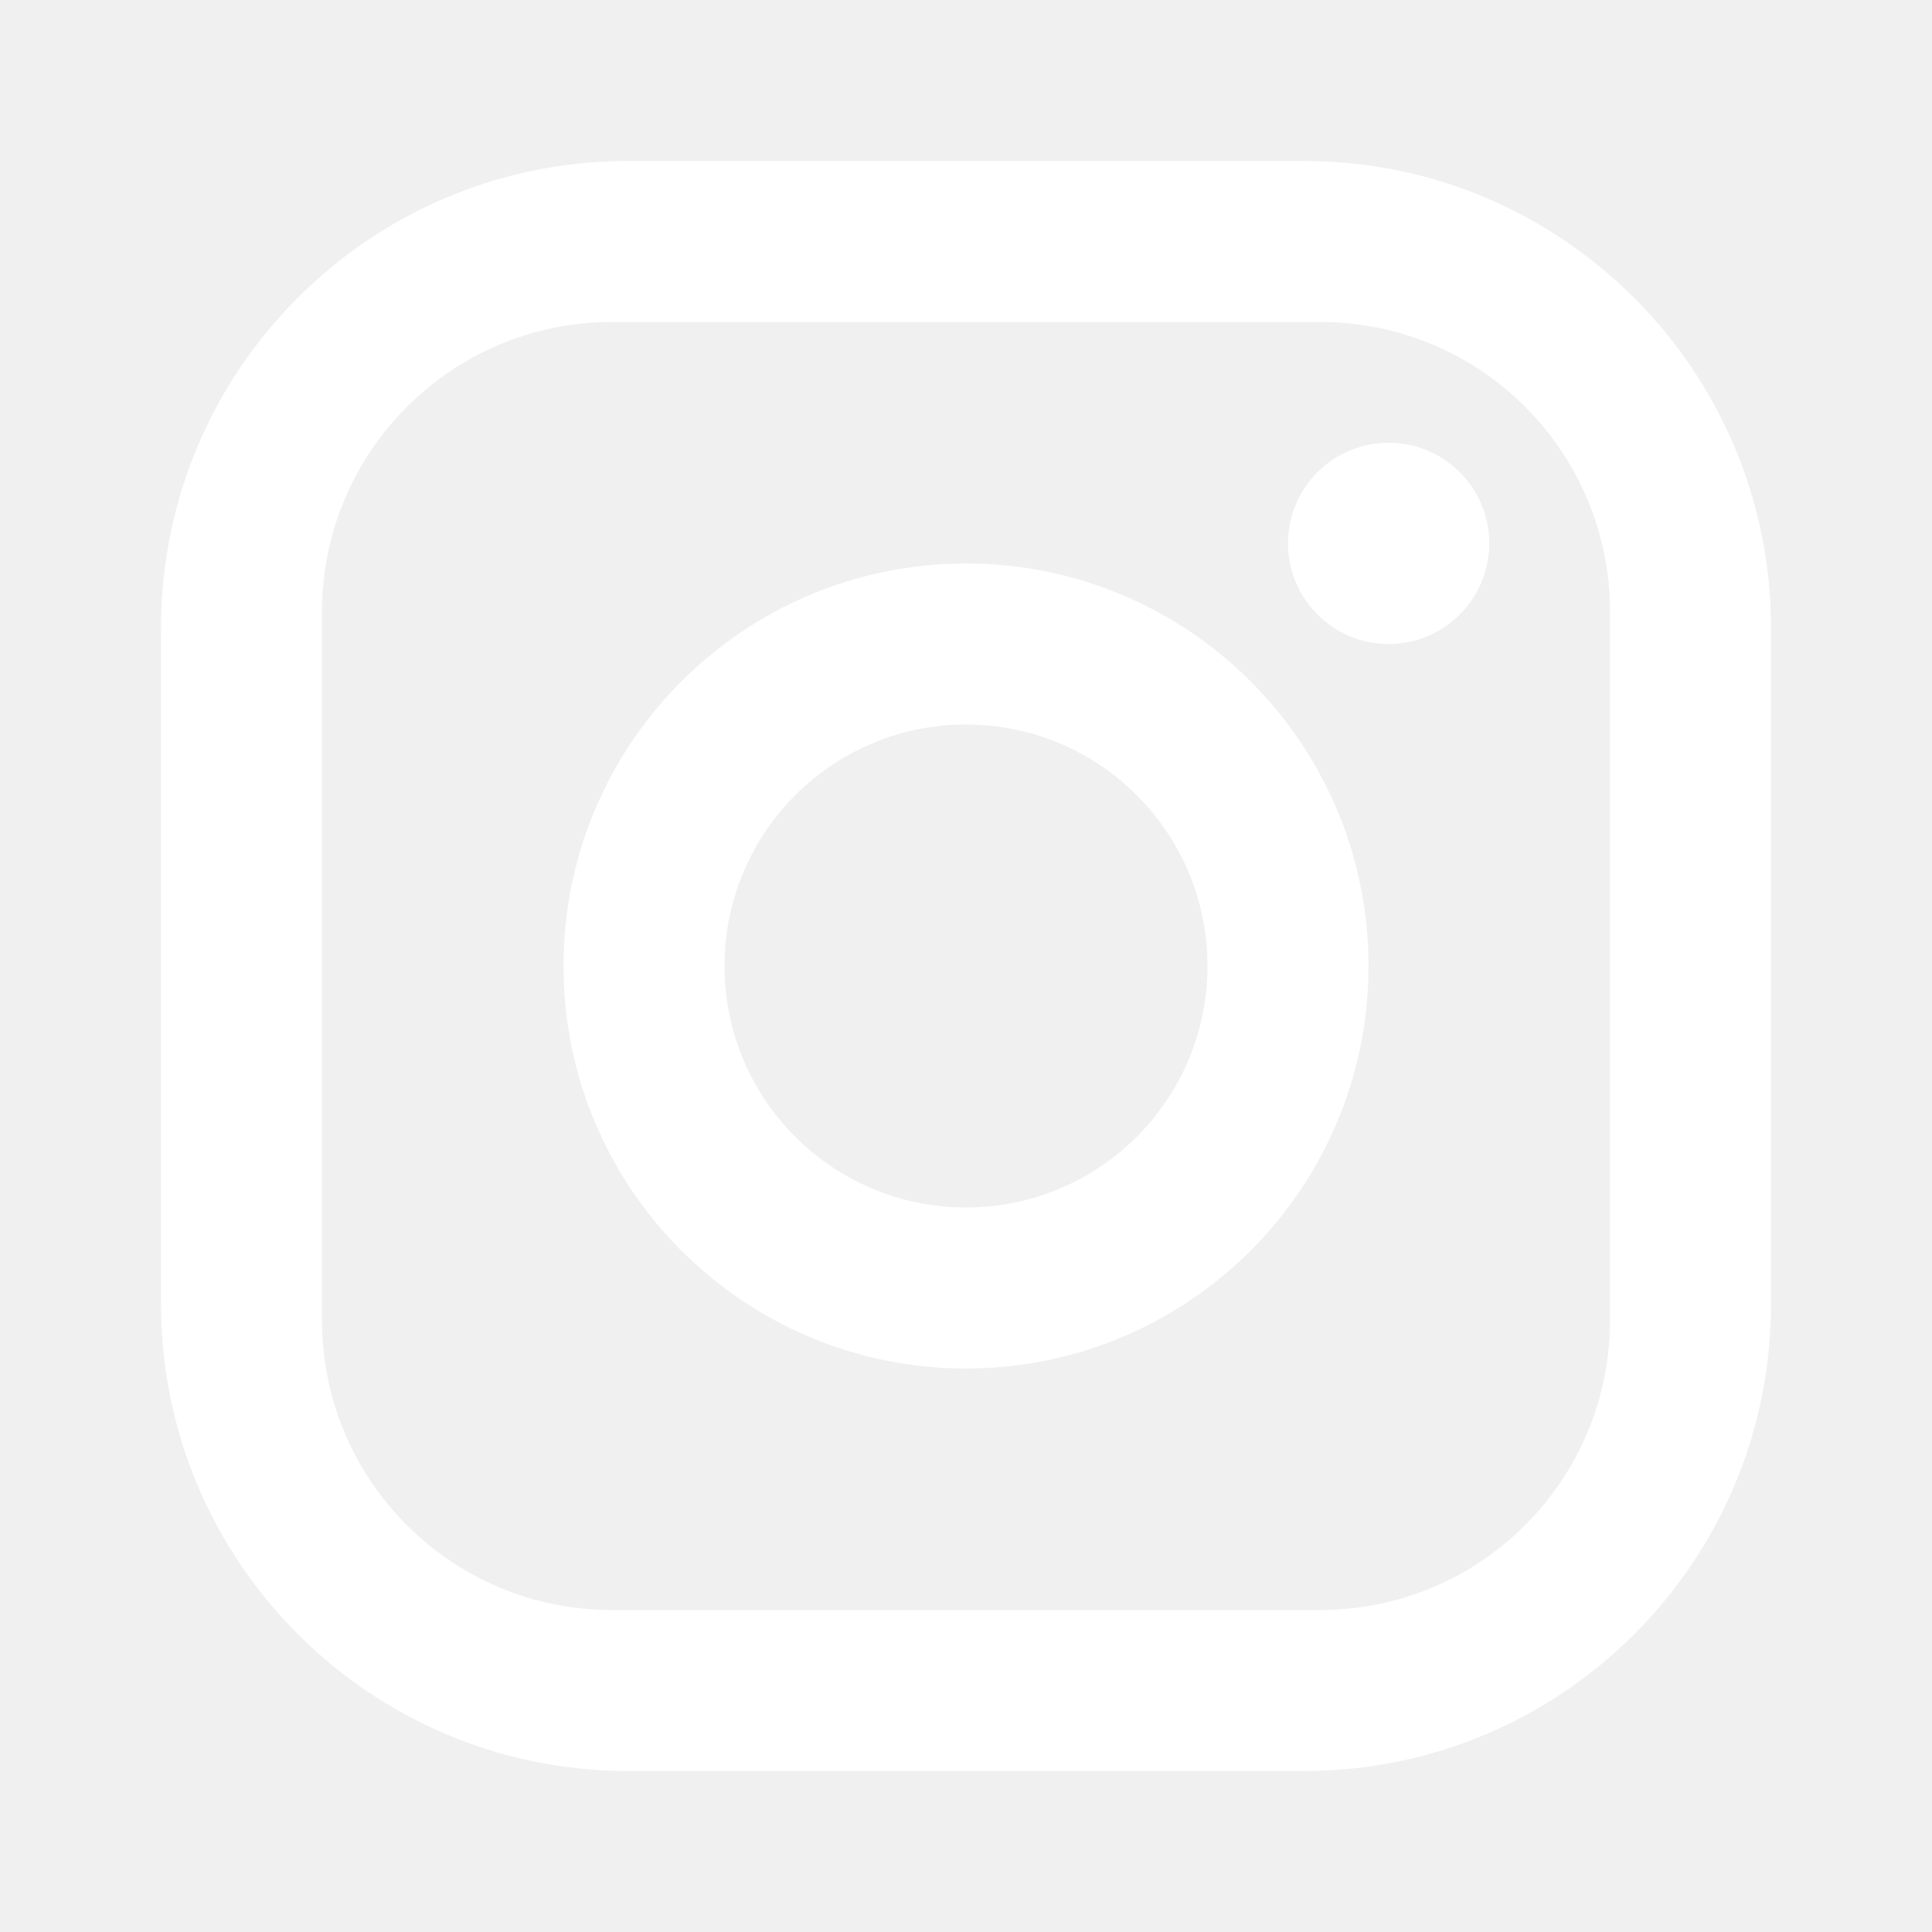
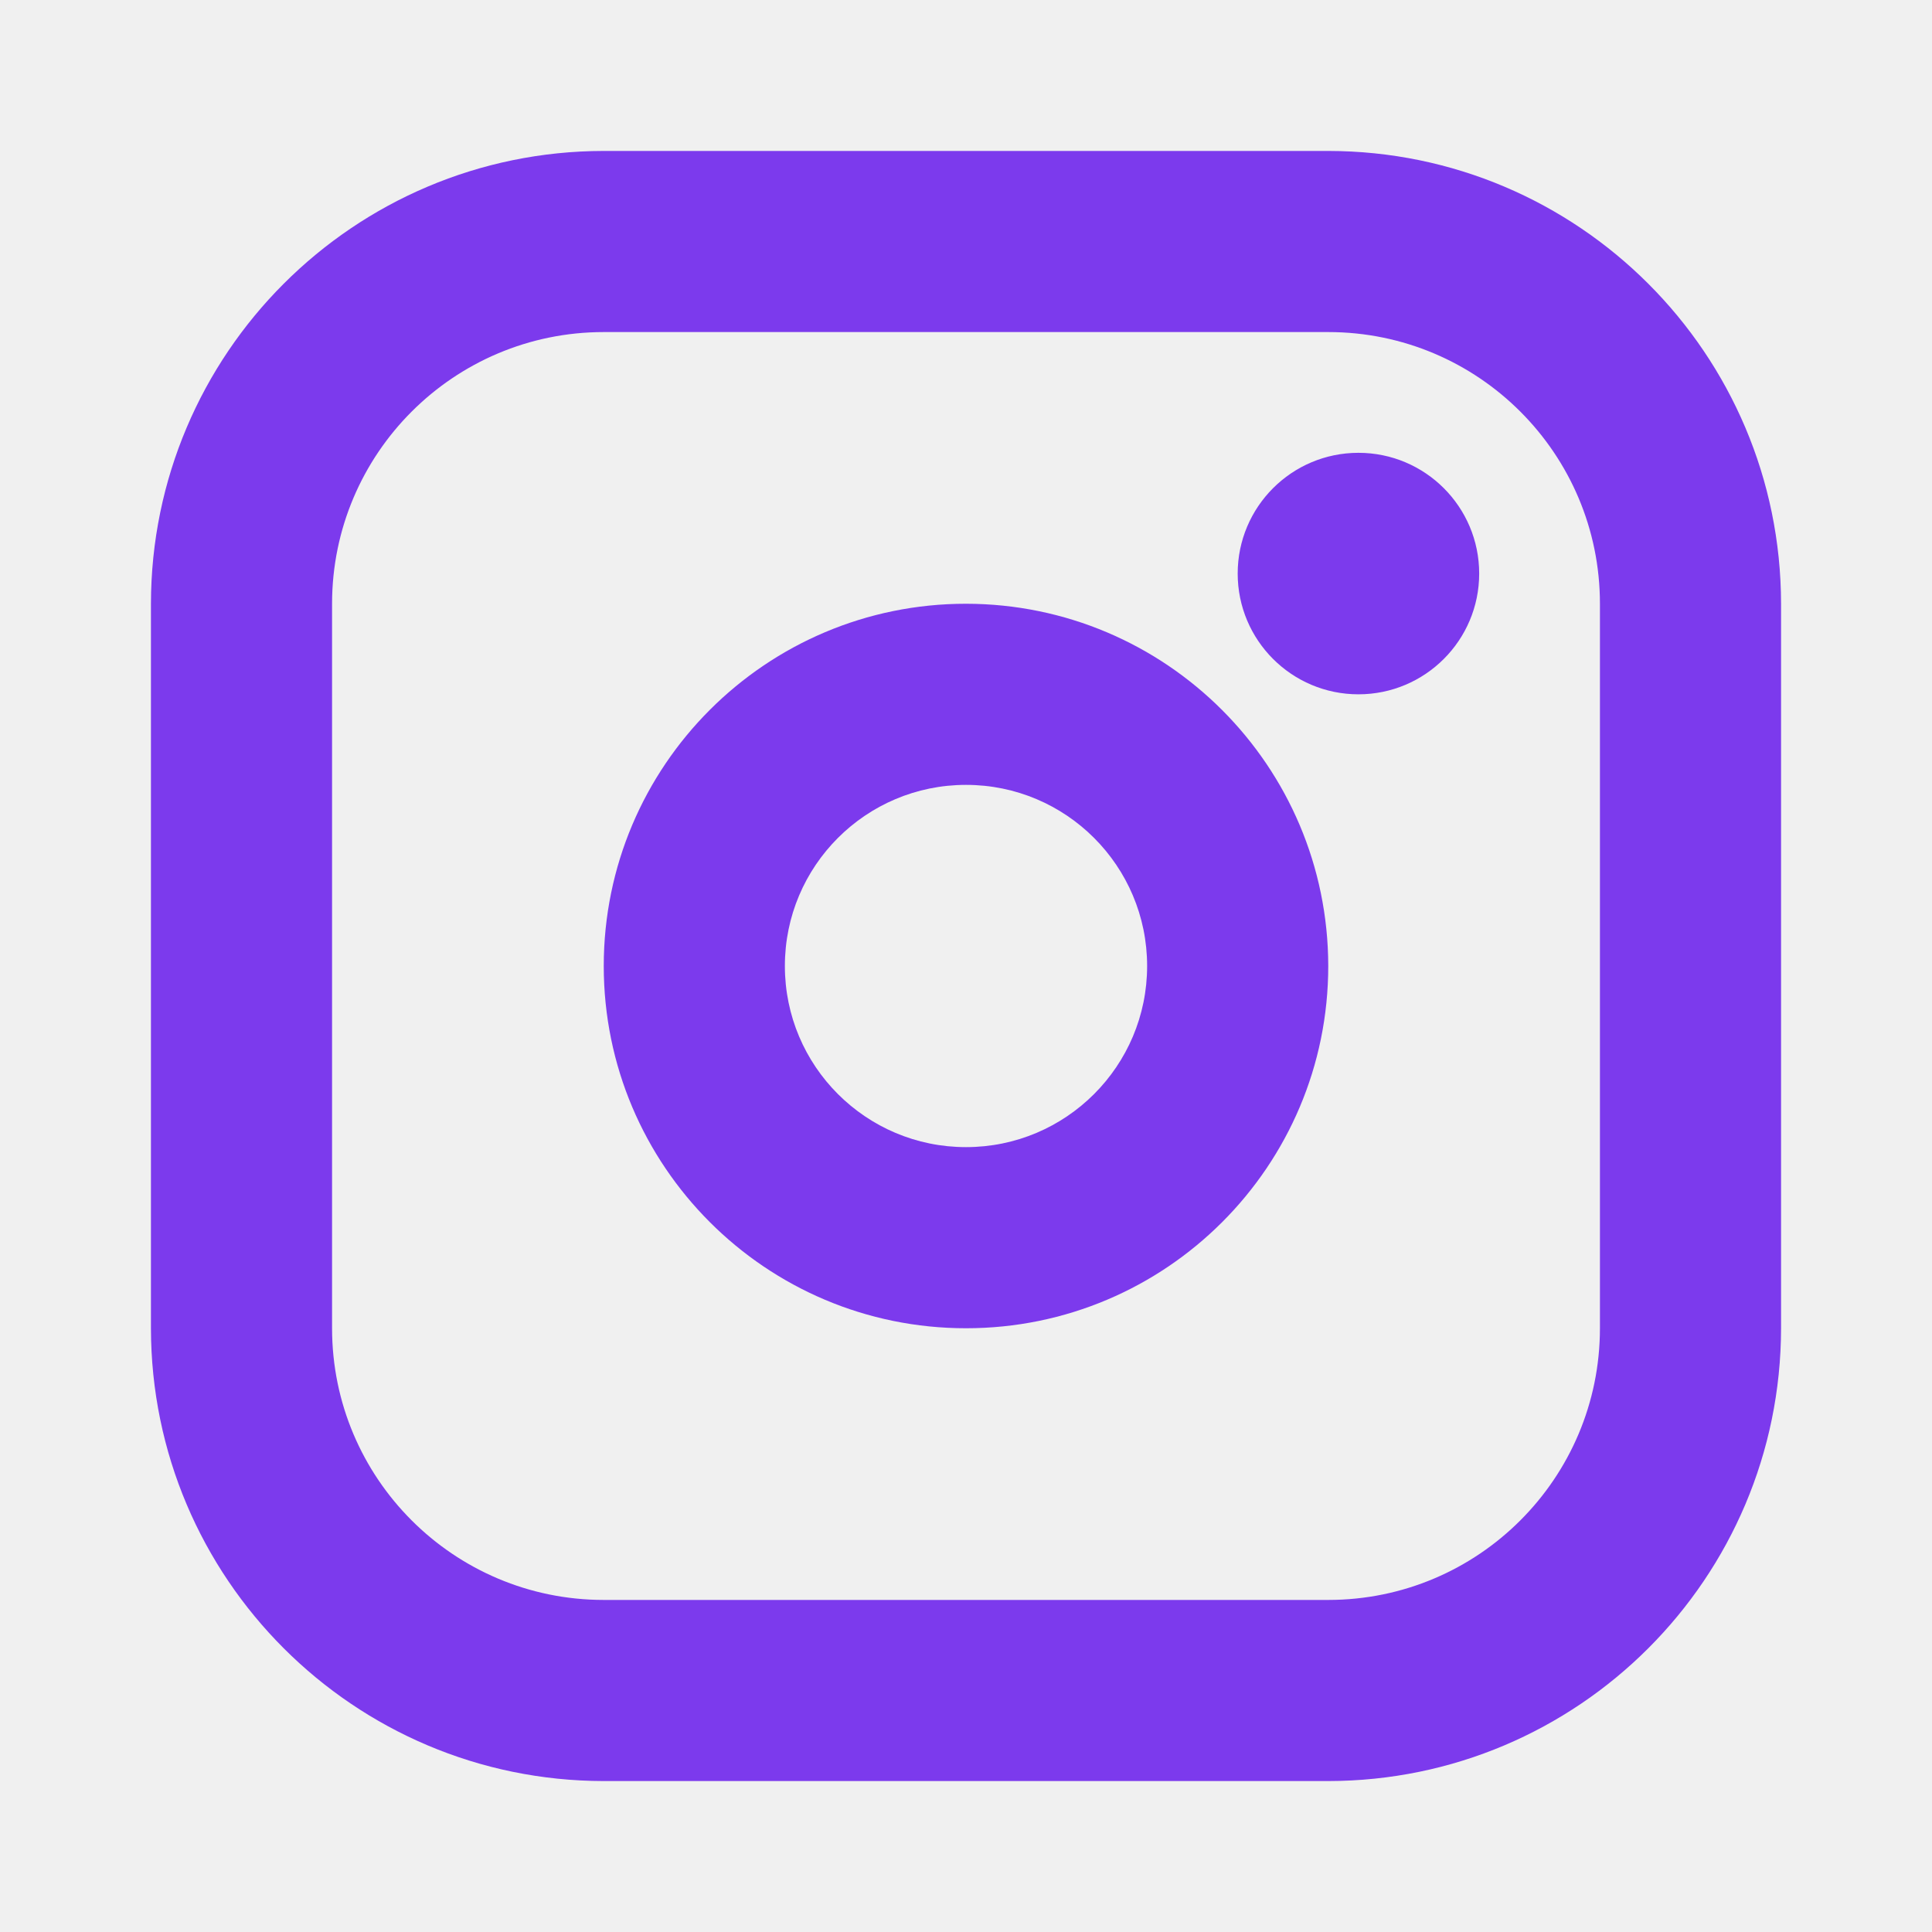
- <svg xmlns="http://www.w3.org/2000/svg" width="128" height="128" viewBox="0 0 24 24">
-   <path fill="#ffffff" d="M7.8 2h8.4C19.4 2 22 4.6 22 7.8v8.4a5.8 5.8 0 0 1-5.8 5.8H7.8C4.6 22 2 19.4 2 16.2V7.8A5.8 5.8 0 0 1 7.8 2m-.2 2A3.6 3.6 0 0 0 4 7.6v8.8C4 18.39 5.61 20 7.6 20h8.8a3.6 3.6 0 0 0 3.6-3.6V7.6C20 5.61 18.39 4 16.4 4H7.6m9.65 1.5a1.25 1.25 0 0 1 1.25 1.25A1.25 1.25 0 0 1 17.25 8A1.25 1.25 0 0 1 16 6.75a1.25 1.25 0 0 1 1.25-1.25M12 7a5 5 0 0 1 5 5a5 5 0 0 1-5 5a5 5 0 0 1-5-5a5 5 0 0 1 5-5m0 2a3 3 0 0 0-3 3a3 3 0 0 0 3 3a3 3 0 0 0 3-3a3 3 0 0 0-3-3Z" />
+ <svg xmlns="http://www.w3.org/2000/svg" width="128" height="128" viewBox="0 0 256 256">
+   <path fill="#7c3aed" d="M128 80a48 48 0 1 0 48 48a48.05 48.05 0 0 0-48-48Zm0 72a24 24 0 1 1 24-24a24 24 0 0 1-24 24Zm48-132H80a60.07 60.07 0 0 0-60 60v96a60.07 60.07 0 0 0 60 60h96a60.07 60.07 0 0 0 60-60V80a60.07 60.07 0 0 0-60-60Zm36 156a36 36 0 0 1-36 36H80a36 36 0 0 1-36-36V80a36 36 0 0 1 36-36h96a36 36 0 0 1 36 36ZM196 76a16 16 0 1 1-16-16a16 16 0 0 1 16 16Z" />
</svg>
